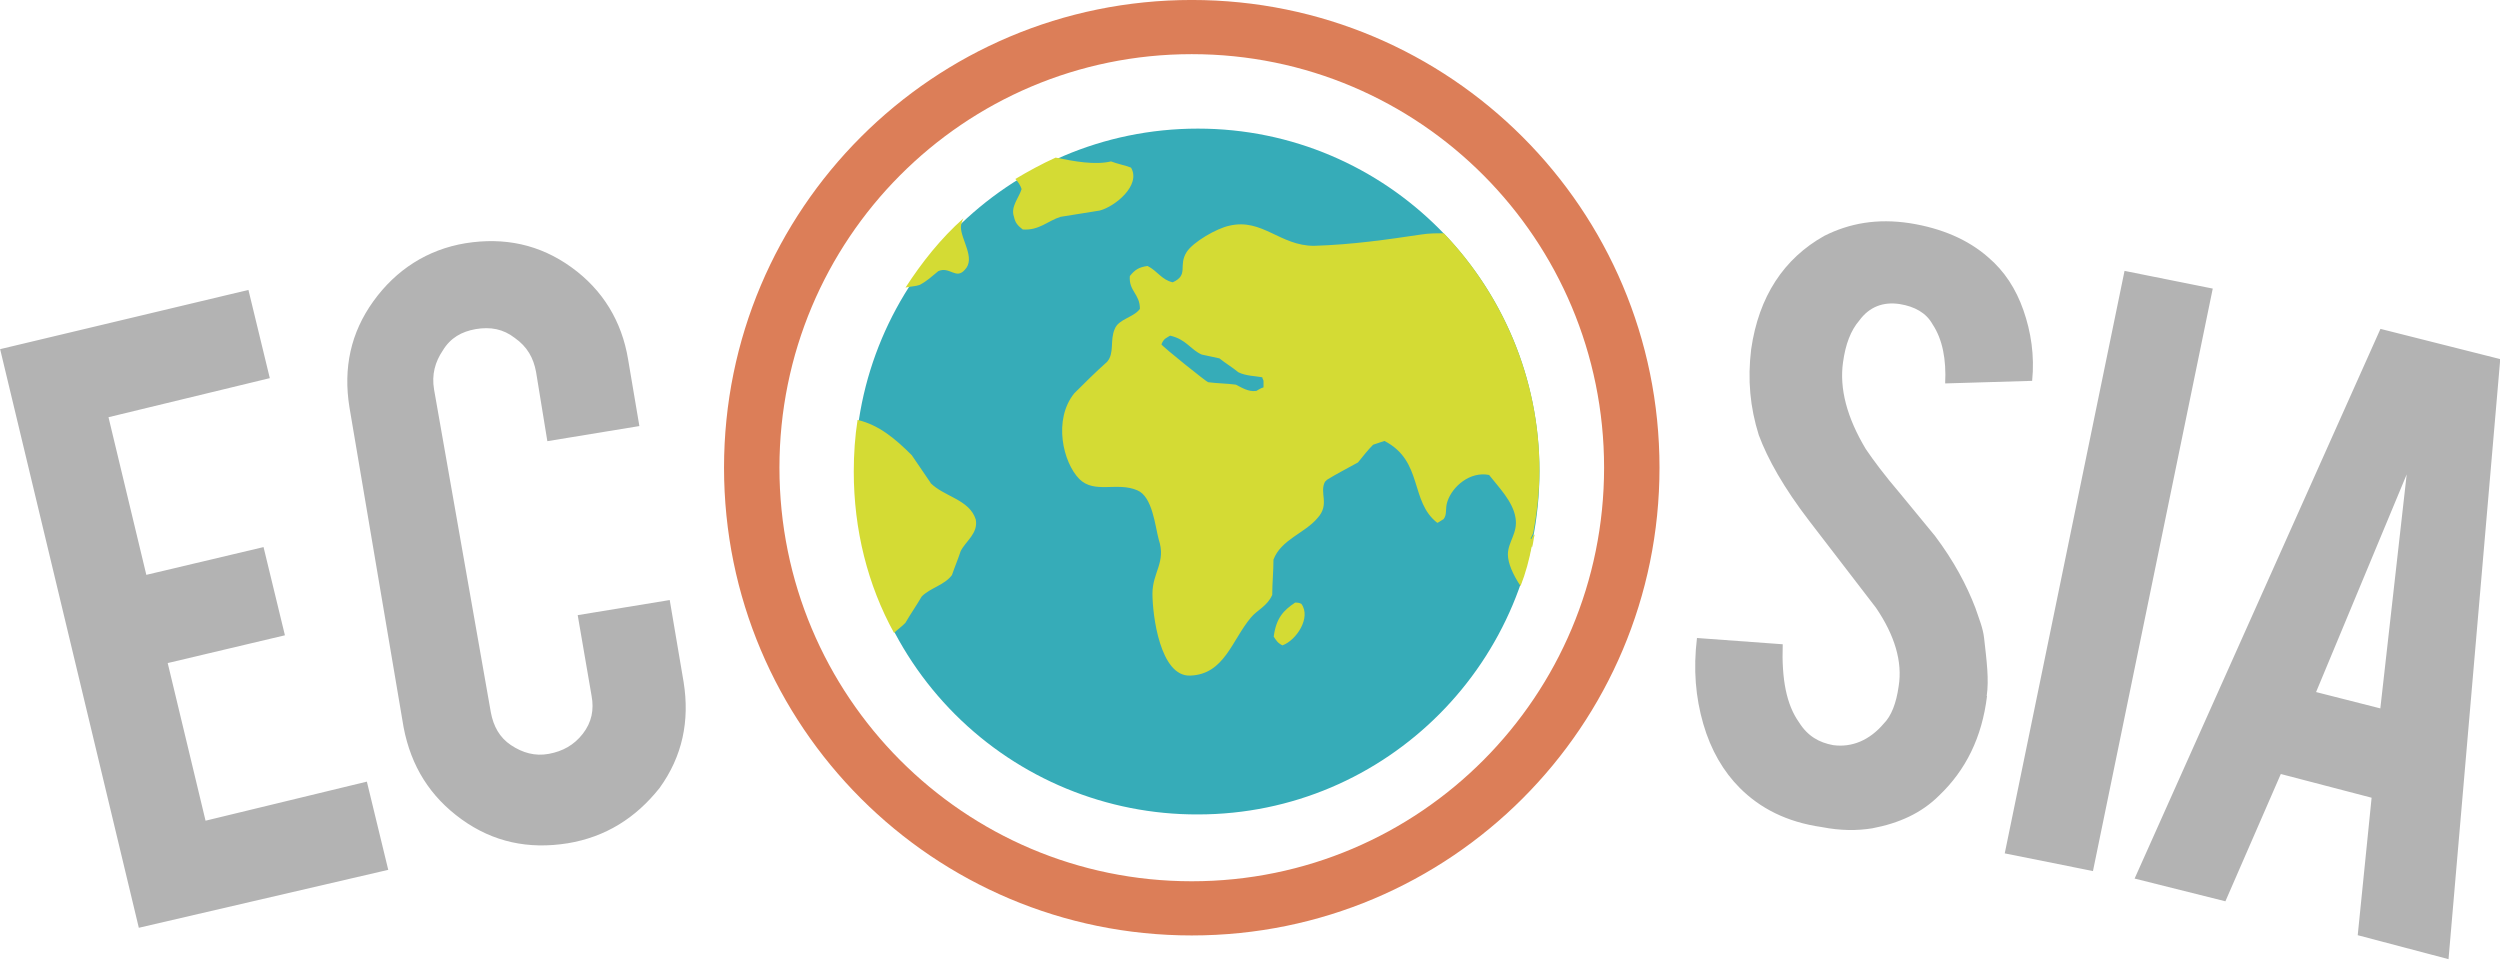
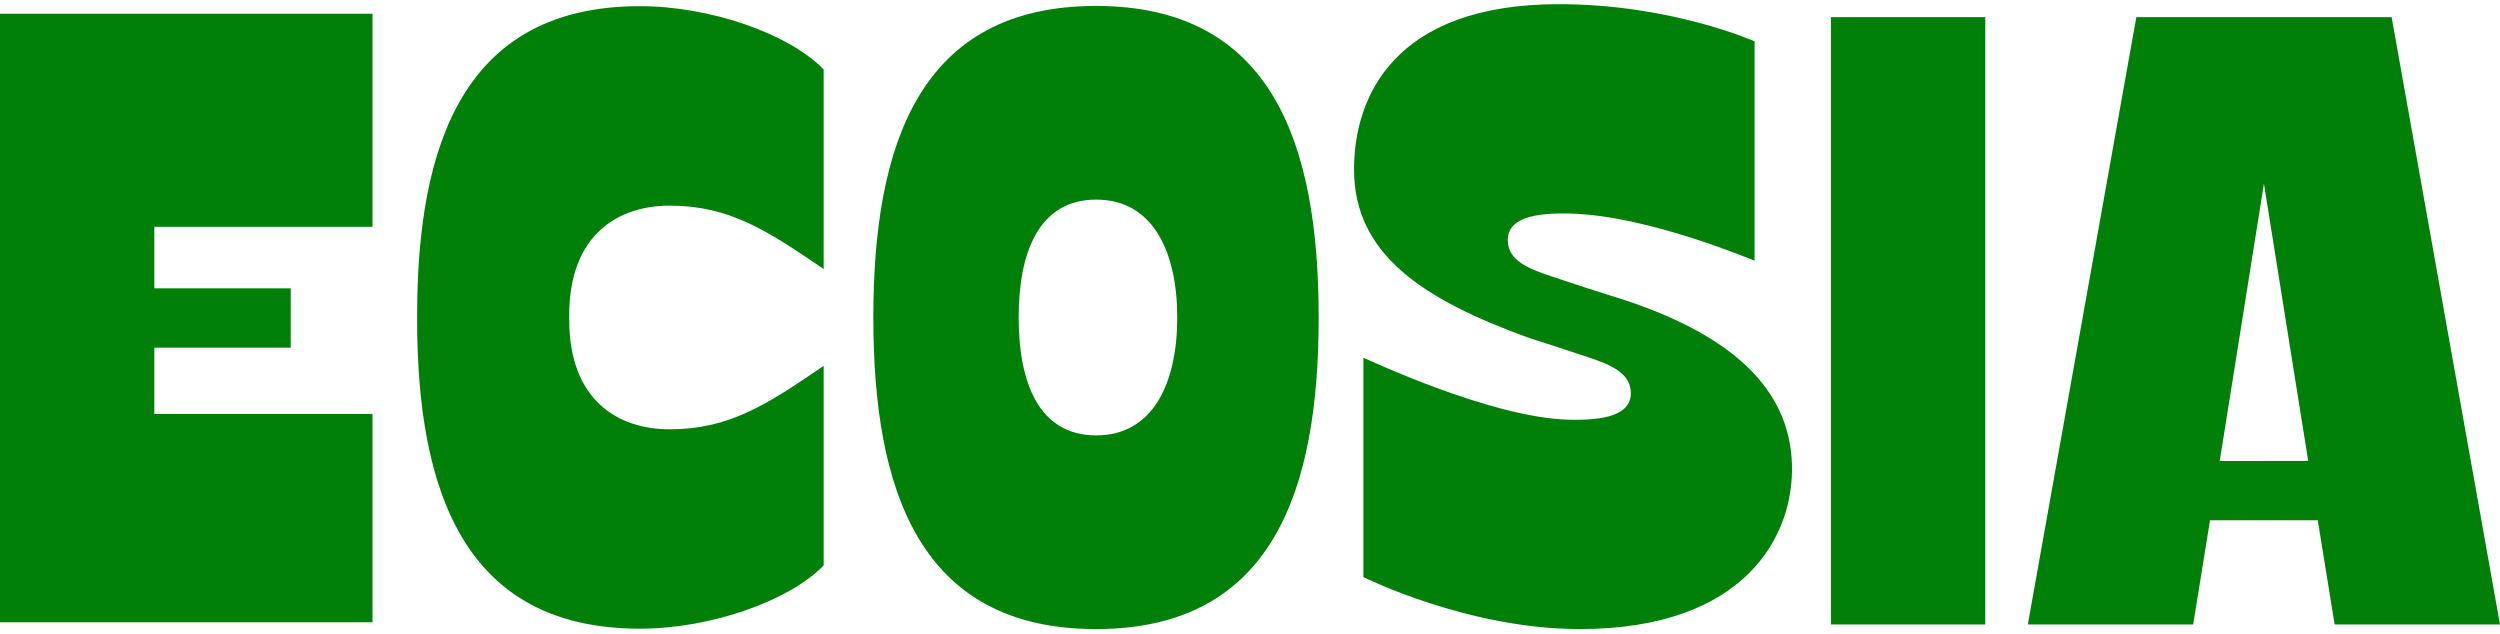
- <svg xmlns="http://www.w3.org/2000/svg" version="1.1" viewBox="0 0 20.348 7.809">
-   <g transform="translate(-415.43 -6.5122)">
-     <path d="m425.13 6.512c-2.104 0-3.807 1.703-3.807 3.807 0 2.104 1.703 3.807 3.807 3.807 2.104 0 3.807-1.703 3.807-3.807 0-2.104-1.703-3.807-3.807-3.807zm0 7.173c-1.857 0-3.356-1.508-3.356-3.366 0-1.857 1.498-3.366 3.356-3.366 1.858 0 3.356 1.508 3.356 3.366 0 1.857-1.498 3.366-3.356 3.366z" style="fill:#dc7e58;stroke-width:.116" />
-     <path d="m425.18 7.559c-1.55 0-2.791 1.262-2.791 2.791a2.781 2.781 0 002.791 2.791c1.539 0 2.78-1.252 2.78-2.791 0-1.539-1.242-2.791-2.78-2.791z" style="fill:#36acb8;stroke-width:.116" />
-     <path d="m416.56 14.064-1.129-4.71 2.021-.482.174.718-1.313.318.308 1.283.954-.226.174.718-.954.226.308 1.283 1.313-.318.174.718-2.032.472zm3.489-.688c-.318.051-.605-.01-.862-.195-.256-.185-.411-.431-.472-.749l-.441-2.606c-.051-.318.01-.605.195-.862.185-.257.441-.421.749-.472.318-.051.605.01.862.195.257.185.411.441.462.749l.092.544-.749.123-.092-.564c-.021-.113-.071-.205-.174-.277-.092-.071-.195-.092-.318-.071-.113.02-.205.071-.267.174-.062.092-.092.195-.071.318l.462 2.627c.021.113.071.205.164.267.093.062.195.092.308.071.113-.021.205-.071.277-.164.072-.093.092-.195.071-.308l-.113-.657.749-.123.113.667c.051.318-.01.605-.195.862-.195.246-.441.4-.749.451zm11.554-1.2c-.041.339-.174.605-.39.811-.144.144-.328.226-.544.267-.123.02-.257.02-.411-.01-.287-.041-.503-.154-.667-.318-.133-.133-.236-.308-.298-.523-.062-.215-.082-.441-.051-.698l.698.051c-.01.287.031.493.133.636.071.113.164.164.277.185.154.021.298-.041.411-.174.062-.062.103-.164.123-.308.031-.195-.031-.41-.185-.636l-.544-.708c-.205-.267-.338-.503-.41-.698-.071-.226-.092-.451-.062-.698.062-.431.267-.739.595-.923.205-.103.431-.144.698-.103.257.041.472.133.636.277.133.113.226.257.287.431.061.174.092.369.071.575l-.708.021c.01-.195-.021-.359-.103-.482-.051-.092-.144-.144-.267-.164-.133-.02-.246.021-.328.133-.071.082-.113.195-.133.339-.031.215.031.451.185.708.062.092.154.215.277.359l.287.349c.154.205.257.4.328.585.031.092.062.164.071.246.021.185.041.338.021.472zm.862 1.426-.718-.144.975-4.741.718.144-.975 4.741zm1.529-.79-.451 1.036-.739-.185 2.001-4.474.975.246-.421 4.884-.739-.195.113-1.119zm1.026-2.442-.739 1.775.523.133.215-1.909z" style="fill:#b3b3b3;stroke-width:.116" />
-     <path d="m427.89 10.904c0 .02 0 .041.01.062.01-.031.01-.062.021-.103-.021.01-.021.031-.031.041zm-1.919.513c-.092.062-.154.123-.174.277.021.031.031.051.071.071.113-.041.236-.226.154-.338-.021-.01-.031-.01-.051-.01zm-1.334-3.54c-.051-.02-.113-.031-.164-.051-.133.031-.297 0-.451-.031-.113.051-.226.113-.328.174.021.021.041.051.051.082-.021.071-.092.144-.062.226.011.051.031.071.071.103.133.01.205-.071.308-.103l.318-.051c.123-.031.339-.205.256-.349zm-1.632 2.566-.154-.226c-.133-.133-.267-.246-.441-.287-.021.133-.031.277-.031.421 0 .472.113.923.328 1.313.031-.031.062-.051.092-.082.041-.071.092-.144.133-.215.071-.071.185-.092.246-.174.021-.062.051-.133.071-.195.041-.082.144-.144.123-.257-.051-.164-.257-.185-.369-.298zm.062-1.724c.092-.041.144.071.215-.01.092-.092-.031-.246-.031-.349 0-.021.01-.051.021-.071-.185.164-.339.359-.472.564.041-.01.082-.01.113-.021.062-.031.102-.071.154-.113zm4.115-.308c-.062 0-.123 0-.185.01-.277.041-.554.082-.872.092-.277 0-.421-.226-.688-.164-.103.021-.297.133-.349.215-.071.113.021.185-.113.246-.092-.021-.123-.092-.205-.133-.071.01-.103.031-.144.082-.01.123.082.144.082.267-.051.071-.174.082-.205.164-.041.092 0 .195-.062.267-.092.082-.185.174-.267.256-.174.215-.092.564.041.698.123.123.308.021.472.092.123.051.144.287.174.4.062.185-.051.267-.051.441s.062.677.308.667c.277-.01.338-.287.493-.472.051-.062.133-.092.174-.185 0-.092.01-.195.01-.287.062-.164.256-.215.359-.339.103-.113.01-.205.062-.298 0 0 .01 0 .01-.01.082-.051.164-.092.257-.144.041-.051.082-.103.123-.144l.092-.031c.318.164.205.493.431.667.021-.01.031-.02.051-.031.031-.041.01-.082.031-.144.041-.123.185-.246.339-.215.071.092.195.215.215.349.021.123-.062.195-.062.298 0 .071.041.164.103.257.041-.103.071-.215.092-.328 0-.021 0-.041-.01-.062.01-.01.01-.02.021-.041.031-.164.051-.339.051-.513 0-.739-.298-1.426-.78-1.929zm-1.529 1.283c-.062.01-.123-.031-.164-.051-.071-.01-.154-.01-.226-.02-.01 0-.369-.287-.38-.308.021-.051.041-.051.071-.071.133.031.164.113.257.154l.144.031c.051.041.103.071.154.113.062.031.144.031.195.041 0 .01.01.021.01.031v.051c-.031.01-.041.02-.062.031zm-.4-.071-.38-.308c.021.021.369.308.38.308z" style="fill:#d4db34;stroke-width:.116" />
-   </g>
+ <svg xmlns="http://www.w3.org/2000/svg" fill="none" viewBox="0 0 75 19">
+   <path d="M0 6.916v11.752h11.175V12.42H4.63v-1.99h4.092V8.65H4.63V6.805h6.545V.413H0v6.503ZM59.558.514h-4.63v18.22h4.63V.514ZM12.514 9.467v.113c0 5.126 1.4 9.28 6.68 9.28 2.146 0 4.495-.841 5.516-1.898v-5.986c-1.703 1.162-2.826 1.903-4.623 1.903-1.512 0-3.011-.838-3.011-3.292V9.46c0-2.454 1.505-3.291 3.01-3.291 1.798 0 2.921.74 4.624 1.902V2.084C23.69 1.027 21.34.185 19.194.185c-5.28 0-6.68 4.156-6.68 9.282Zm35.767-.609c-.478-.15-.784-.25-1.766-.577-.677-.225-1.245-.467-1.28-1.023-.048-.73.829-.877 1.858-.852 2.358.055 5.5 1.408 5.544 1.413V1.241S50.138.125 46.766.125c-4.976 0-6.145 2.813-6.145 4.955 0 2.55 2.055 3.9 5.256 5.06.491.157.784.248 1.766.576.677.225 1.245.467 1.28 1.023.048.73-.829.877-1.858.852-2.358-.055-6.12-1.853-6.163-1.858v6.579s3.118 1.56 6.49 1.56c4.976 0 6.44-2.814 6.366-4.955-.066-1.886-1.275-3.79-5.477-5.06ZM71.748.514H64.09l-3.255 18.22h4.96l.506-3.126h3.232l.506 3.125h4.96L71.749.514ZM66.592 13.83l1.326-8.32 1.328 8.318-2.654.002ZM32.88.178c-5.311 0-6.68 4.185-6.68 9.347s1.369 9.347 6.68 9.347c5.313 0 6.68-4.185 6.68-9.347 0-5.161-1.367-9.347-6.68-9.347Zm2.437 9.352c0 1.95-.717 3.532-2.433 3.532-1.717 0-2.323-1.581-2.324-3.532v-.01c0-1.95.607-3.532 2.324-3.532 1.716 0 2.432 1.581 2.433 3.532v.01Z" fill="#008009" />
</svg>
